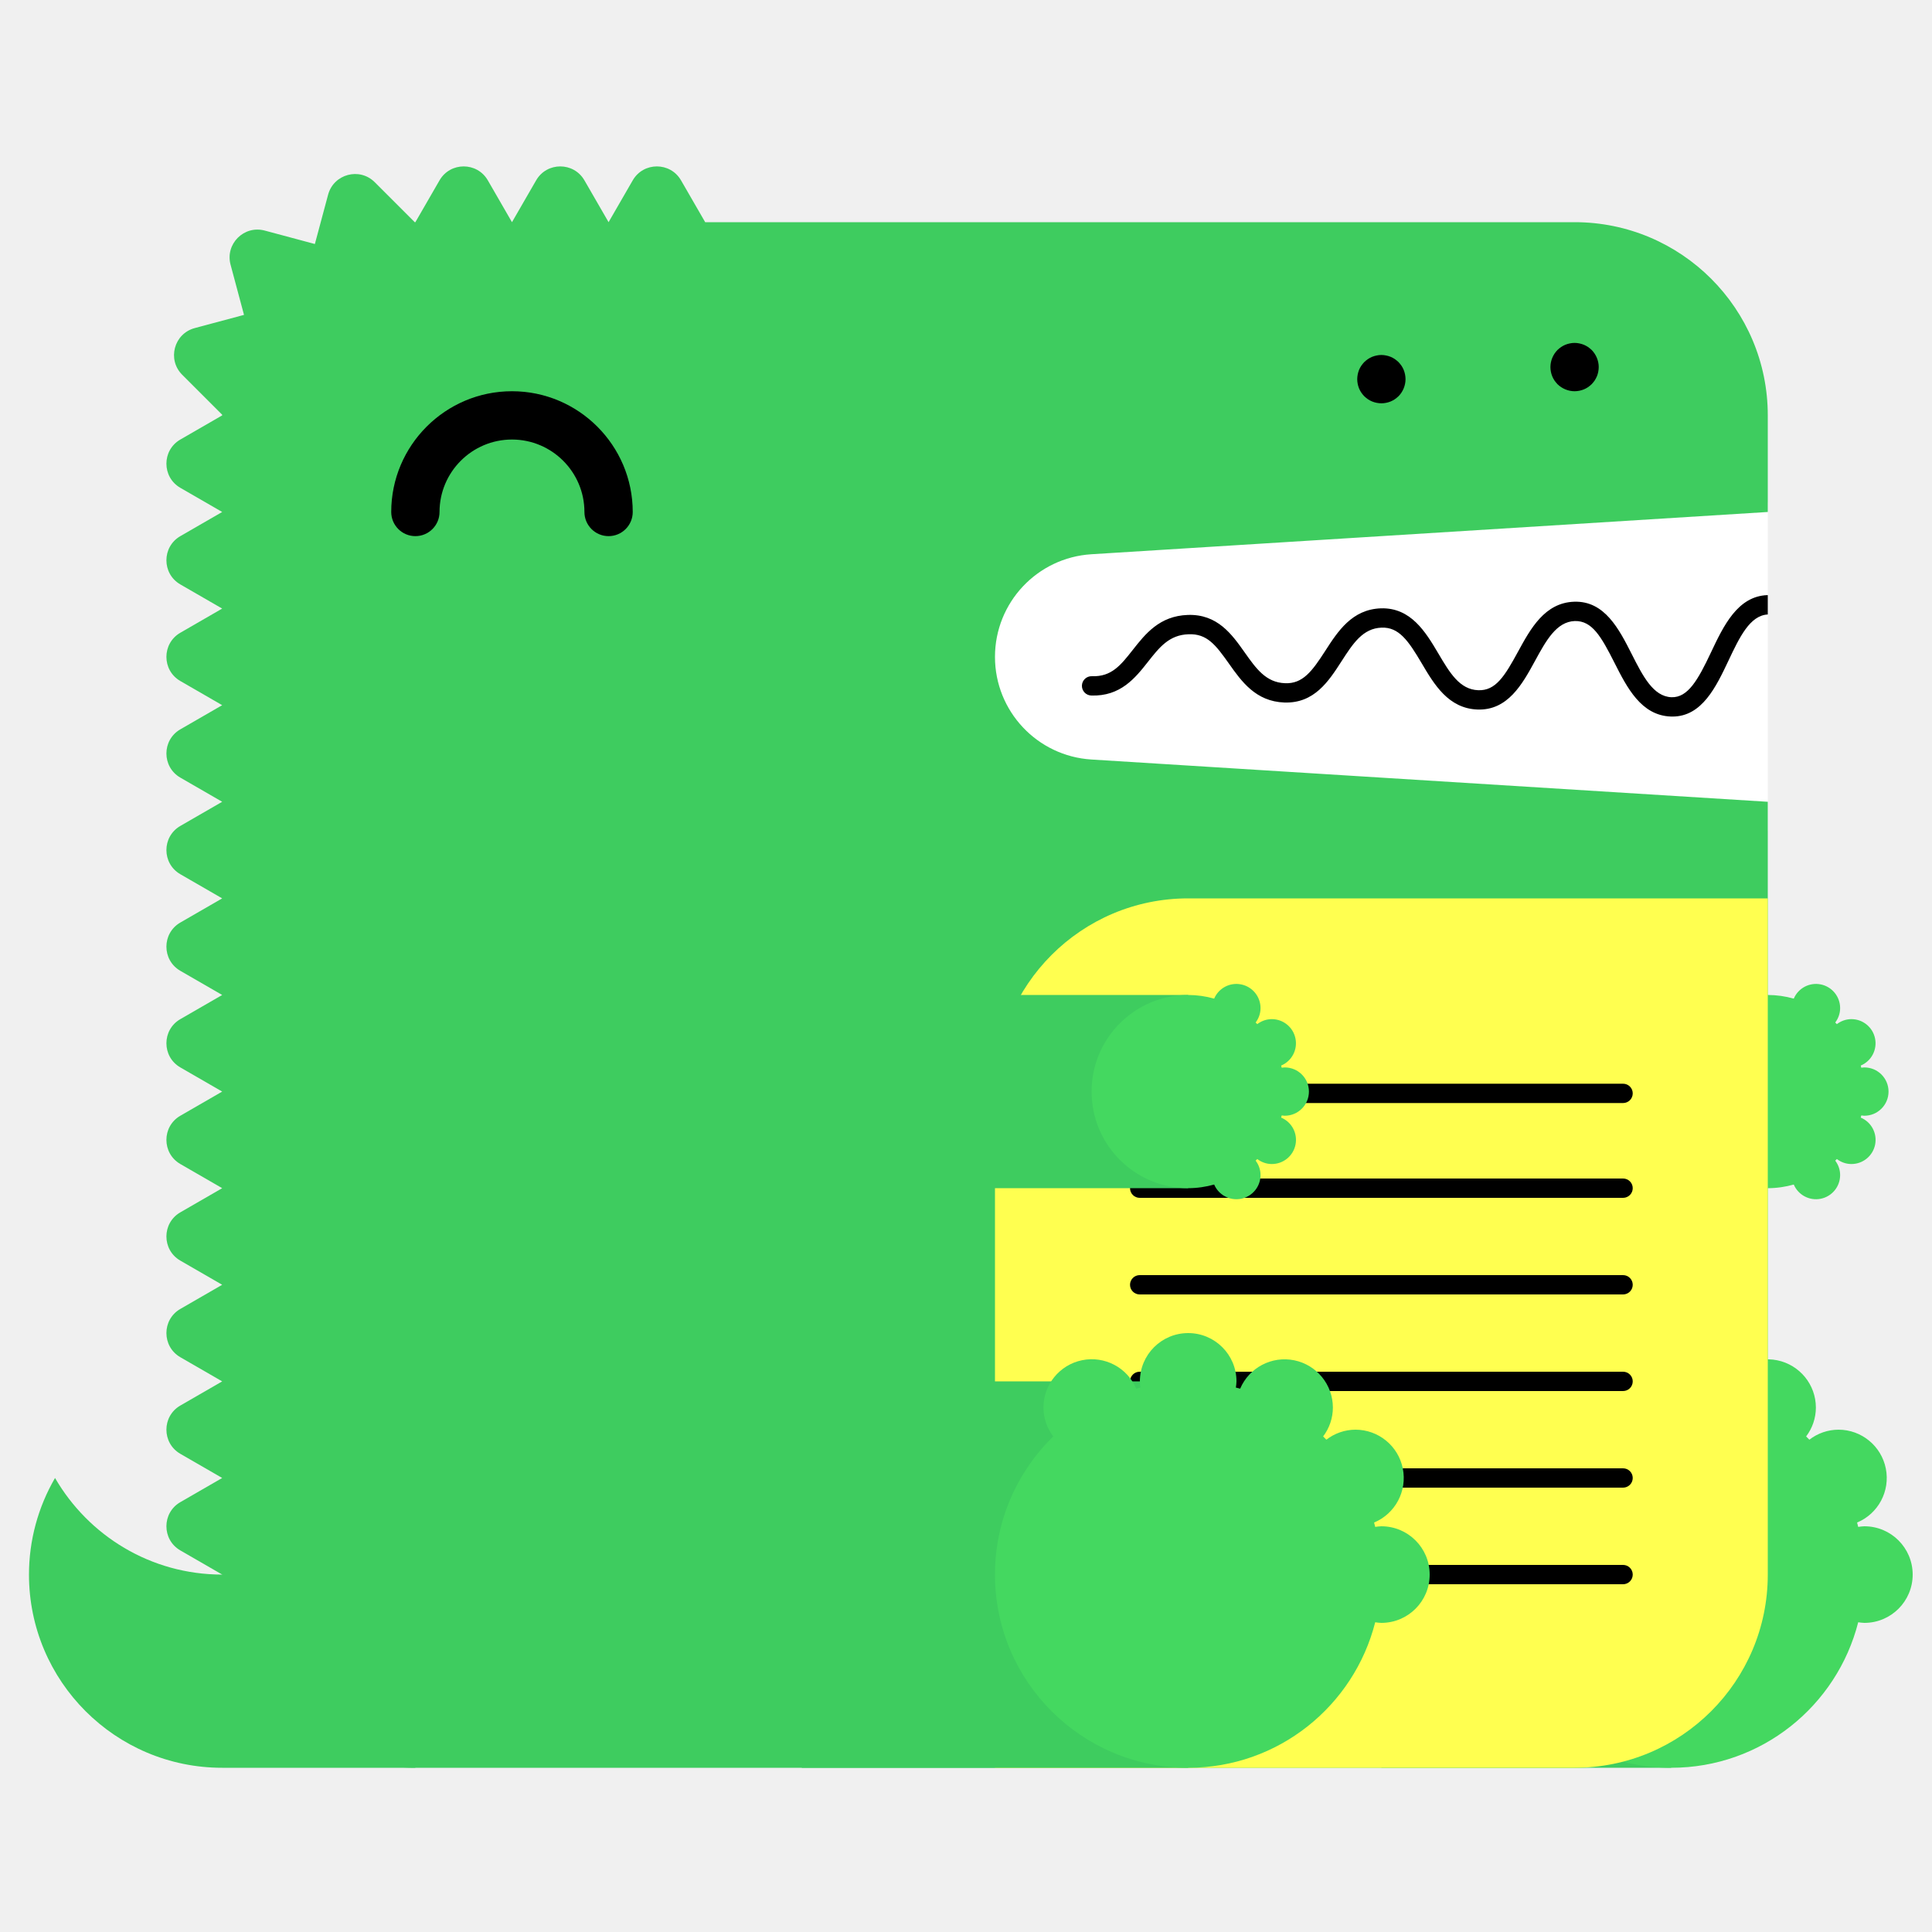
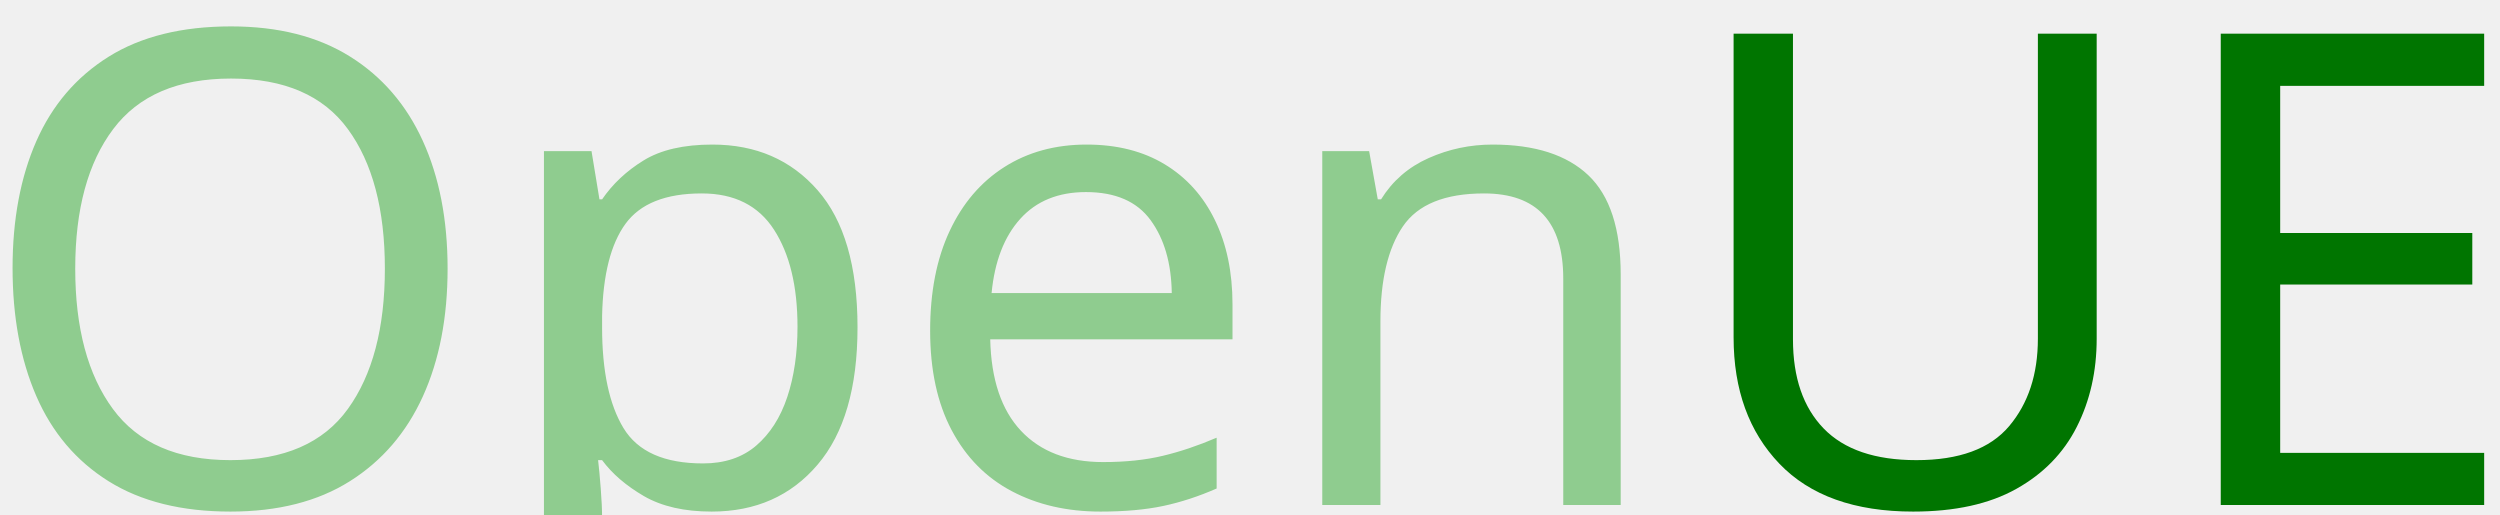
- <svg xmlns="http://www.w3.org/2000/svg" width="200" height="200" viewBox="0 0 200 200">
-   <g fill="none" fill-rule="evenodd">
-     <path fill="#FFF" d="M99 52h84v34H99z" />
-     <path d="M23 163c-7.398 0-13.843-4.027-17.303-10A19.886 19.886 0 0 0 3 163c0 11.046 8.954 20 20 20h20v-20H23z" fill="#3ECC5F" />
-     <path d="M112.98 57.376L183 53V43c0-11.046-8.954-20-20-20H73l-2.5-4.33c-1.112-1.925-3.889-1.925-5 0L63 23l-2.5-4.33c-1.111-1.925-3.889-1.925-5 0L53 23l-2.5-4.33c-1.111-1.925-3.889-1.925-5 0L43 23c-.022 0-.042.003-.065.003l-4.142-4.141c-1.57-1.571-4.252-.853-4.828 1.294l-1.369 5.104-5.192-1.392c-2.148-.575-4.111 1.389-3.535 3.536l1.39 5.193-5.102 1.367c-2.148.576-2.867 3.259-1.296 4.83l4.142 4.142c0 .021-.003.042-.003.064l-4.33 2.5c-1.925 1.111-1.925 3.889 0 5L23 53l-4.33 2.5c-1.925 1.111-1.925 3.889 0 5L23 63l-4.33 2.5c-1.925 1.111-1.925 3.889 0 5L23 73l-4.33 2.5c-1.925 1.111-1.925 3.889 0 5L23 83l-4.33 2.5c-1.925 1.111-1.925 3.889 0 5L23 93l-4.33 2.5c-1.925 1.111-1.925 3.889 0 5L23 103l-4.33 2.5c-1.925 1.111-1.925 3.889 0 5L23 113l-4.33 2.5c-1.925 1.111-1.925 3.889 0 5L23 123l-4.33 2.5c-1.925 1.111-1.925 3.889 0 5L23 133l-4.33 2.5c-1.925 1.111-1.925 3.889 0 5L23 143l-4.33 2.5c-1.925 1.111-1.925 3.889 0 5L23 153l-4.33 2.5c-1.925 1.111-1.925 3.889 0 5L23 163c0 11.046 8.954 20 20 20h120c11.046 0 20-8.954 20-20V83l-70.02-4.376A10.645 10.645 0 0 1 103 68c0-5.621 4.37-10.273 9.98-10.624" fill="#3ECC5F" />
-     <path fill="#3ECC5F" d="M143 183h30v-40h-30z" />
-     <path d="M193 158c-.219 0-.428.037-.639.064-.038-.15-.074-.301-.116-.451A5 5 0 0 0 190.32 148a4.96 4.96 0 0 0-3.016 1.036 26.531 26.531 0 0 0-.335-.336 4.955 4.955 0 0 0 1.011-2.987 5 5 0 0 0-9.599-1.959c-.148-.042-.297-.077-.445-.115.027-.211.064-.42.064-.639a5 5 0 0 0-5-5 5 5 0 0 0-5 5c0 .219.037.428.064.639-.148.038-.297.073-.445.115a4.998 4.998 0 0 0-9.599 1.959c0 1.125.384 2.151 1.011 2.987-3.717 3.632-6.031 8.693-6.031 14.3 0 11.046 8.954 20 20 20 9.339 0 17.16-6.41 19.361-15.064.211.027.42.064.639.064a5 5 0 0 0 5-5 5 5 0 0 0-5-5" fill="#44D860" />
-     <path fill="#3ECC5F" d="M153 123h30v-20h-30z" />
-     <path d="M193 115.5a2.5 2.5 0 1 0 0-5c-.109 0-.214.019-.319.032-.02-.075-.037-.15-.058-.225a2.501 2.501 0 0 0-.963-4.807c-.569 0-1.088.197-1.508.518a6.653 6.653 0 0 0-.168-.168c.314-.417.506-.931.506-1.494a2.5 2.5 0 0 0-4.8-.979A9.987 9.987 0 0 0 183 103c-5.522 0-10 4.478-10 10s4.478 10 10 10c.934 0 1.833-.138 2.69-.377a2.5 2.5 0 0 0 4.8-.979c0-.563-.192-1.077-.506-1.494.057-.055.113-.111.168-.168.42.321.939.518 1.508.518a2.5 2.5 0 0 0 .963-4.807c.021-.074.038-.15.058-.225.105.013.21.032.319.032" fill="#44D860" />
-     <path d="M63 55.5a2.5 2.5 0 0 1-2.5-2.5c0-4.136-3.364-7.5-7.5-7.5s-7.5 3.364-7.5 7.5a2.5 2.5 0 1 1-5 0c0-6.893 5.607-12.5 12.5-12.5S65.5 46.107 65.5 53a2.5 2.5 0 0 1-2.5 2.5" fill="#000" />
-     <path d="M103 183h60c11.046 0 20-8.954 20-20V93h-60c-11.046 0-20 8.954-20 20v70z" fill="#FFFF50" />
-     <path d="M168.02 124h-50.04a1 1 0 1 1 0-2h50.04a1 1 0 1 1 0 2m0 20h-50.04a1 1 0 1 1 0-2h50.04a1 1 0 1 1 0 2m0 20h-50.04a1 1 0 1 1 0-2h50.04a1 1 0 1 1 0 2m0-49.814h-50.04a1 1 0 1 1 0-2h50.04a1 1 0 1 1 0 2m0 19.814h-50.04a1 1 0 1 1 0-2h50.04a1 1 0 1 1 0 2m0 20h-50.04a1 1 0 1 1 0-2h50.04a1 1 0 1 1 0 2M183 61.611c-.012 0-.022-.006-.034-.005-3.09.105-4.552 3.196-5.842 5.923-1.346 2.85-2.387 4.703-4.093 4.647-1.889-.068-2.969-2.202-4.113-4.46-1.314-2.594-2.814-5.536-5.963-5.426-3.046.104-4.513 2.794-5.807 5.167-1.377 2.528-2.314 4.065-4.121 3.994-1.927-.07-2.951-1.805-4.136-3.813-1.321-2.236-2.848-4.75-5.936-4.664-2.994.103-4.465 2.385-5.763 4.4-1.373 2.13-2.335 3.428-4.165 3.351-1.973-.07-2.992-1.51-4.171-3.177-1.324-1.873-2.816-3.993-5.895-3.89-2.928.1-4.399 1.97-5.696 3.618-1.232 1.564-2.194 2.802-4.229 2.724a1 1 0 0 0-.072 2c3.017.101 4.545-1.8 5.872-3.487 1.177-1.496 2.193-2.787 4.193-2.855 1.926-.082 2.829 1.115 4.195 3.045 1.297 1.834 2.769 3.914 5.731 4.021 3.103.104 4.596-2.215 5.918-4.267 1.182-1.834 2.202-3.417 4.15-3.484 1.793-.067 2.769 1.35 4.145 3.681 1.297 2.197 2.766 4.686 5.787 4.796 3.125.108 4.634-2.62 5.949-5.035 1.139-2.088 2.214-4.06 4.119-4.126 1.793-.042 2.728 1.595 4.111 4.33 1.292 2.553 2.757 5.445 5.825 5.556l.169.003c3.064 0 4.518-3.075 5.805-5.794 1.139-2.41 2.217-4.68 4.067-4.773v-2z" fill="#000" />
-     <path fill="#3ECC5F" d="M83 183h40v-40H83z" />
-     <path d="M143 158c-.219 0-.428.037-.639.064-.038-.15-.074-.301-.116-.451A5 5 0 0 0 140.32 148a4.96 4.96 0 0 0-3.016 1.036 26.531 26.531 0 0 0-.335-.336 4.955 4.955 0 0 0 1.011-2.987 5 5 0 0 0-9.599-1.959c-.148-.042-.297-.077-.445-.115.027-.211.064-.42.064-.639a5 5 0 0 0-5-5 5 5 0 0 0-5 5c0 .219.037.428.064.639-.148.038-.297.073-.445.115a4.998 4.998 0 0 0-9.599 1.959c0 1.125.384 2.151 1.011 2.987-3.717 3.632-6.031 8.693-6.031 14.3 0 11.046 8.954 20 20 20 9.339 0 17.16-6.41 19.361-15.064.211.027.42.064.639.064a5 5 0 0 0 5-5 5 5 0 0 0-5-5" fill="#44D860" />
-     <path fill="#3ECC5F" d="M83 123h40v-20H83z" />
-     <path d="M133 115.5a2.5 2.5 0 1 0 0-5c-.109 0-.214.019-.319.032-.02-.075-.037-.15-.058-.225a2.501 2.501 0 0 0-.963-4.807c-.569 0-1.088.197-1.508.518a6.653 6.653 0 0 0-.168-.168c.314-.417.506-.931.506-1.494a2.5 2.5 0 0 0-4.8-.979A9.987 9.987 0 0 0 123 103c-5.522 0-10 4.478-10 10s4.478 10 10 10c.934 0 1.833-.138 2.69-.377a2.5 2.5 0 0 0 4.8-.979c0-.563-.192-1.077-.506-1.494.057-.055.113-.111.168-.168.42.321.939.518 1.508.518a2.5 2.5 0 0 0 .963-4.807c.021-.074.038-.15.058-.225.105.013.21.032.319.032" fill="#44D860" />
-     <path d="M143 41.75c-.16 0-.33-.02-.49-.05a2.52 2.52 0 0 1-.47-.14c-.15-.06-.29-.14-.431-.23-.13-.09-.259-.2-.38-.31-.109-.12-.219-.24-.309-.38s-.17-.28-.231-.43a2.619 2.619 0 0 1-.189-.96c0-.16.02-.33.05-.49.03-.16.08-.31.139-.47.061-.15.141-.29.231-.43.09-.13.2-.26.309-.38.121-.11.25-.22.38-.31.141-.09.281-.17.431-.23.149-.06.31-.11.47-.14.32-.07.65-.07.98 0 .159.03.32.08.47.14.149.06.29.14.43.23.13.09.259.2.38.31.11.12.22.25.31.38.09.14.17.28.23.43.06.16.11.31.14.47.029.16.05.33.05.49 0 .66-.271 1.31-.73 1.77-.121.11-.25.22-.38.31-.14.09-.281.17-.43.23a2.565 2.565 0 0 1-.96.19m20-1.25c-.66 0-1.3-.27-1.771-.73a3.802 3.802 0 0 1-.309-.38c-.09-.14-.17-.28-.231-.43a2.619 2.619 0 0 1-.189-.96c0-.66.27-1.3.729-1.77.121-.11.25-.22.38-.31.141-.09.281-.17.431-.23.149-.06.31-.11.47-.14.32-.07.66-.07.98 0 .159.03.32.08.47.14.149.06.29.14.43.23.13.09.259.2.38.31.459.47.73 1.11.73 1.77 0 .16-.021.33-.05.49-.03.16-.08.32-.14.47-.07.15-.14.29-.23.43-.09.13-.2.26-.31.38-.121.11-.25.22-.38.31-.14.09-.281.17-.43.23a2.565 2.565 0 0 1-.96.19" fill="#000" />
+ <svg xmlns="http://www.w3.org/2000/svg" width="160.316mm" height="32.978mm" viewBox="0 0 160.316 32.978" version="1.1" id="svg1">
+   <defs id="defs1">
+     <rect x="64.676" y="446.371" width="695.534" height="209.932" id="rect2" />
+   </defs>
+   <g id="layer1" transform="translate(-24.71097,-126.3709)">
+     <text xml:space="preserve" transform="matrix(0.2645833,0,0,0.2645833,5.820834,0)" id="text2" style="font-size:160px;font-family:Direction;-inkscape-font-specification:'Direction, Normal';white-space:pre;shape-inside:url(#rect2);display:inline;fill:#8fcc8f">
+       <tspan x="64.676" y="600.022" id="tspan2">Open<tspan style="fill:#007500" id="tspan1">UEM</tspan>
+       </tspan>
+     </text>
  </g>
</svg>
